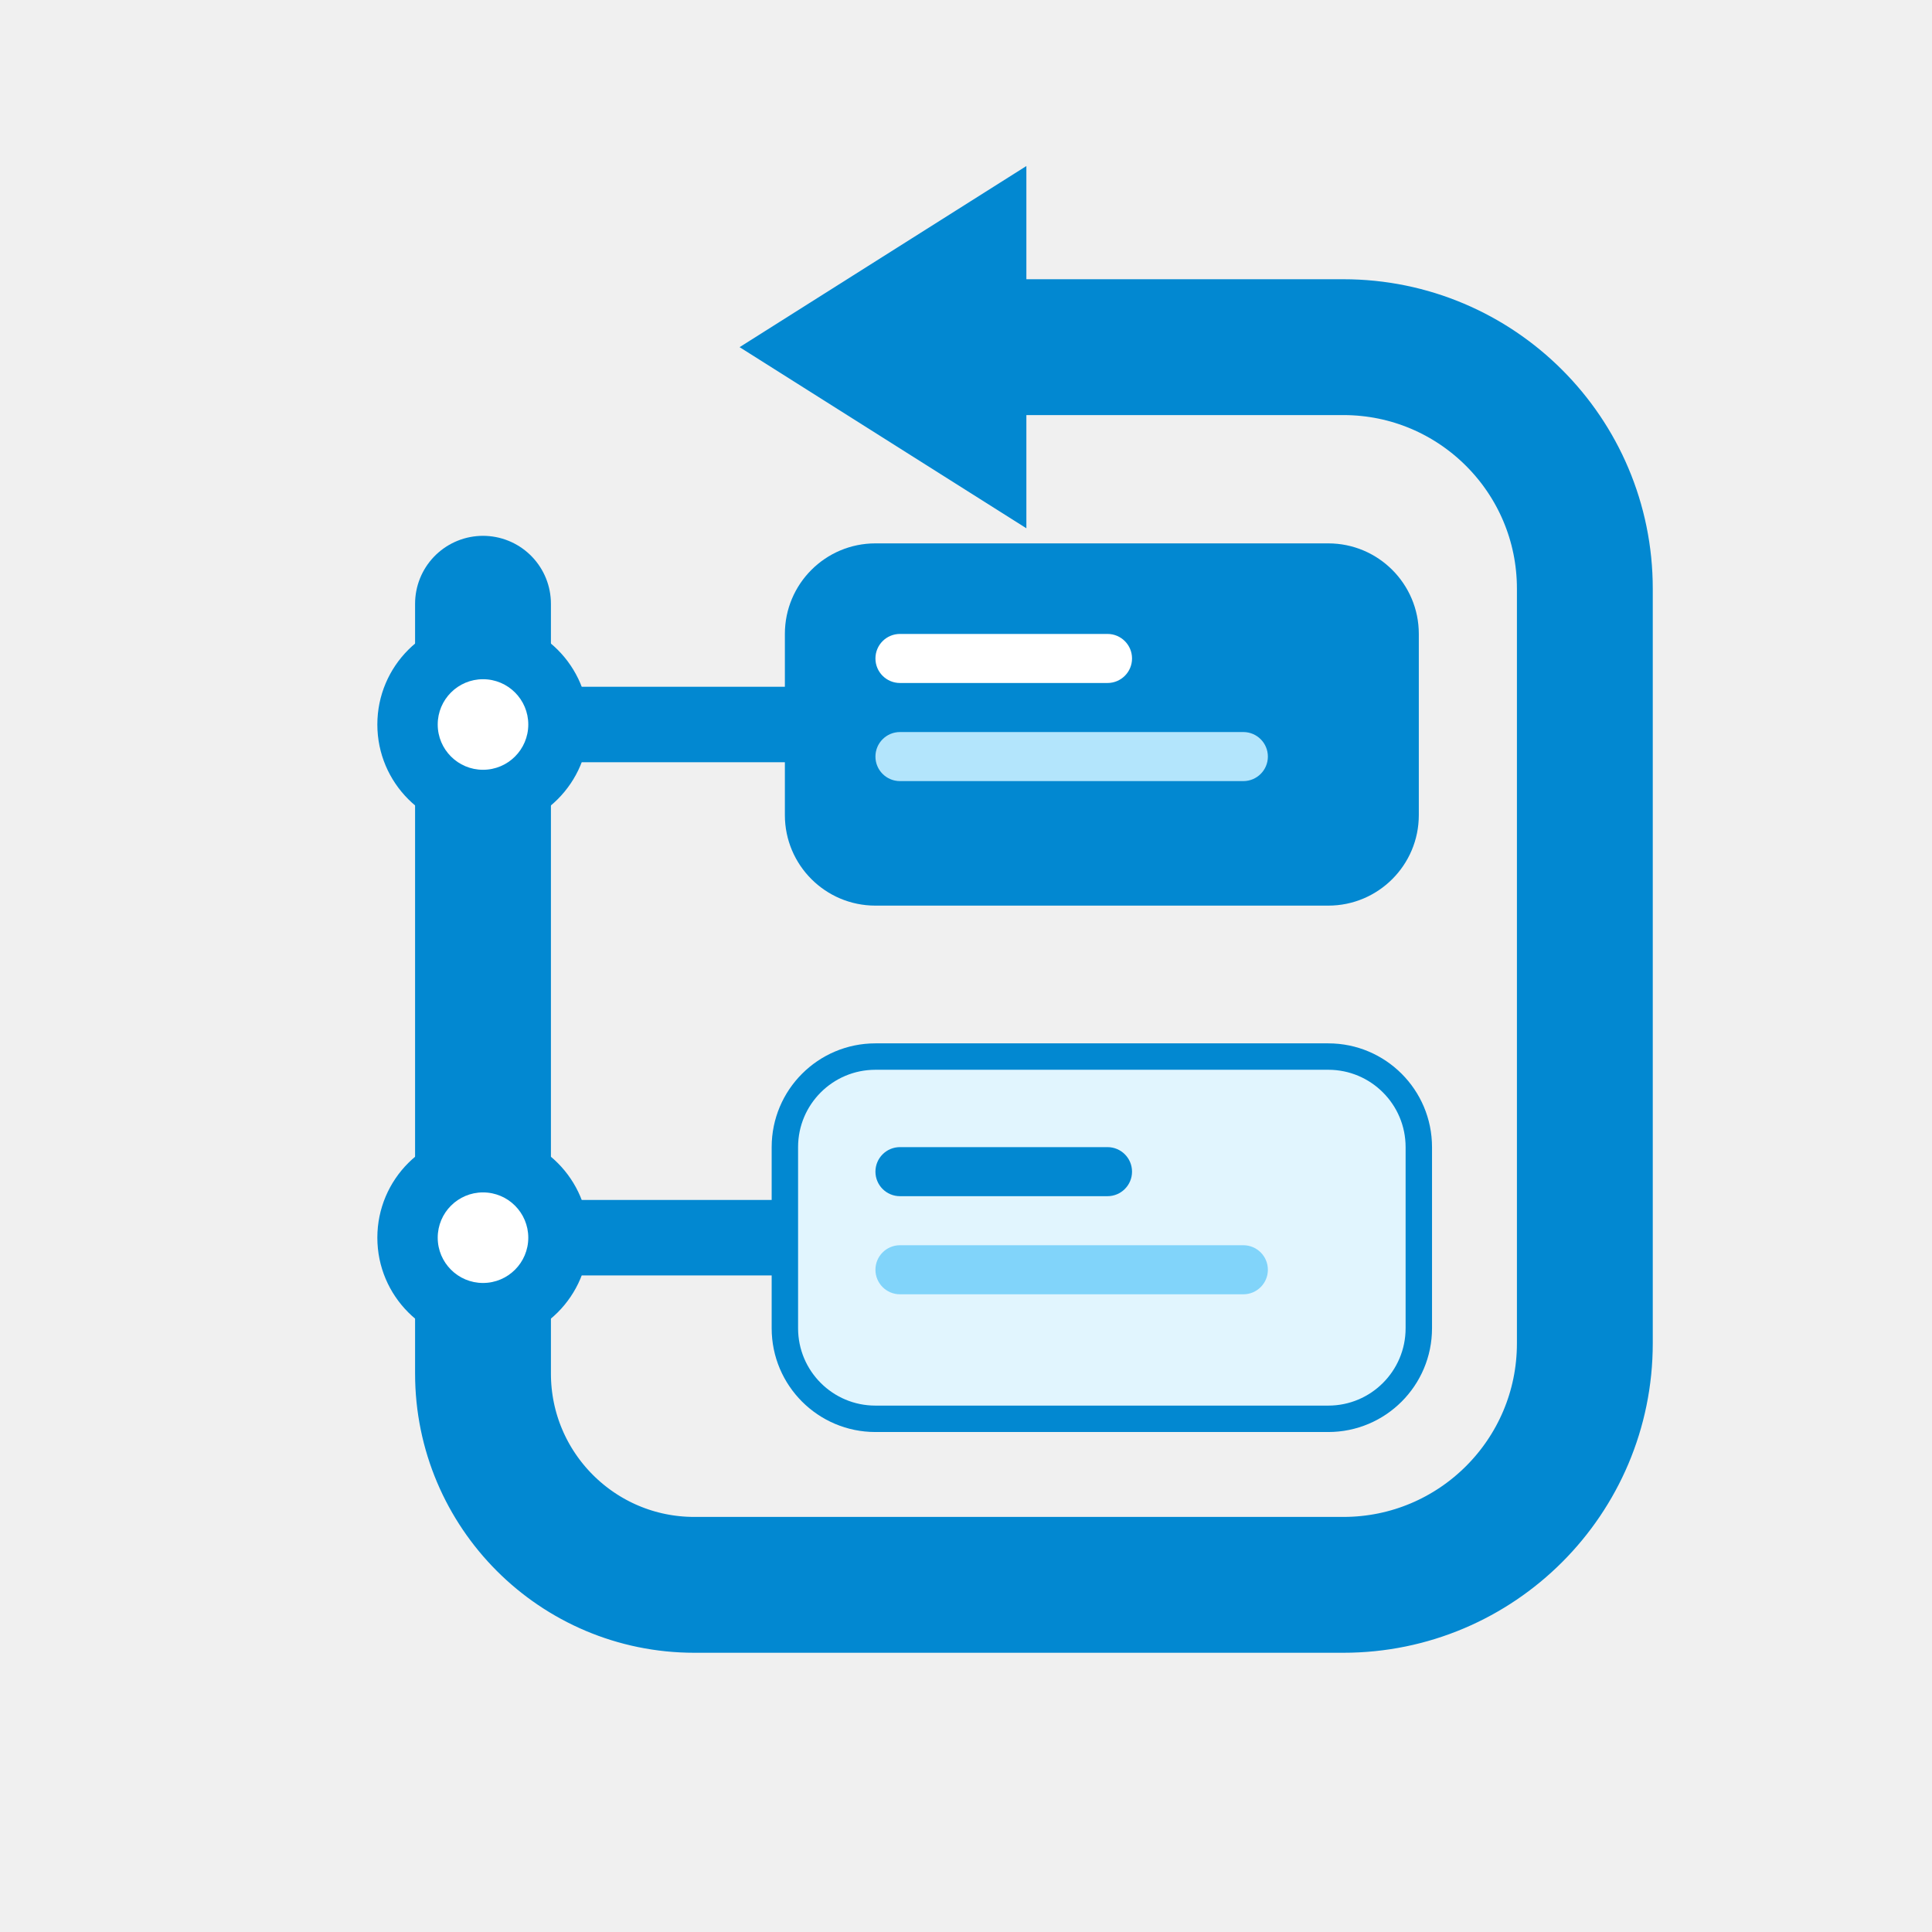
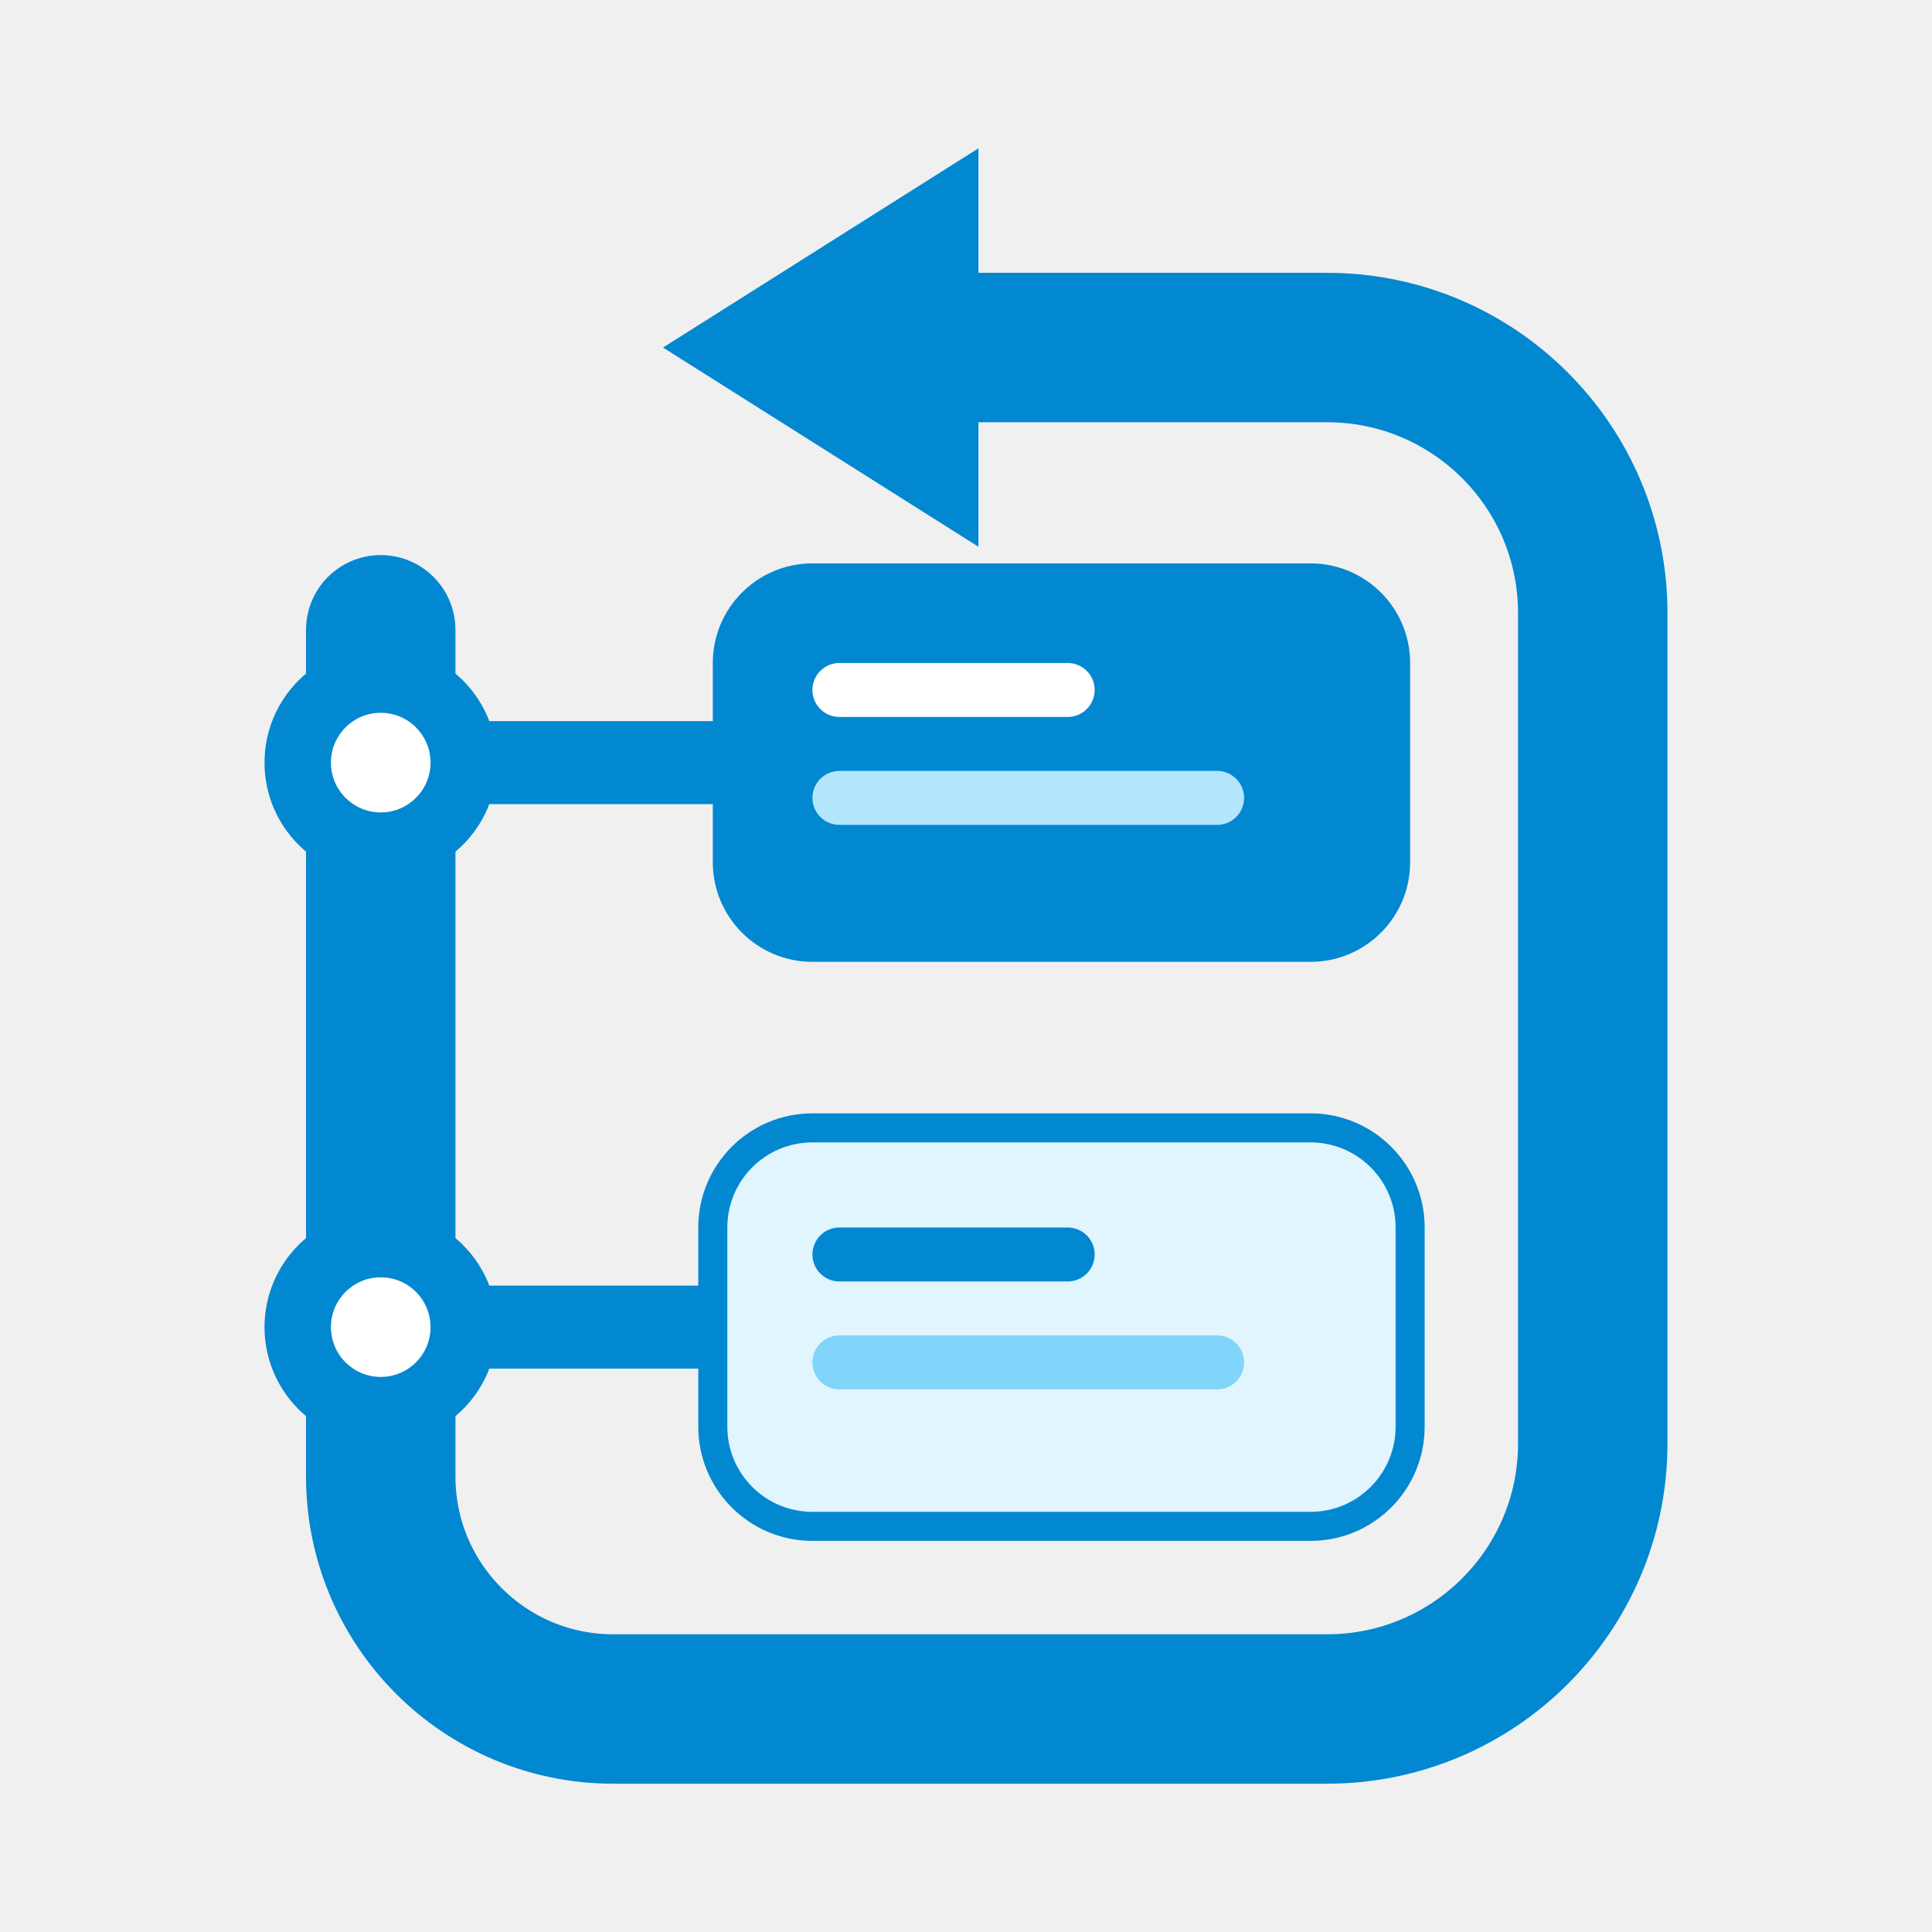
<svg xmlns="http://www.w3.org/2000/svg" width="256" height="256" viewBox="0 0 256 256">
-   <path d="M 64 80 V 182 A 28 28 0 0 0 92 210 H 178 A 32 32 0 0 0 210 178 V 78 A 32 32 0 0 0 178 46 H 130" fill="none" stroke="#0288D1" stroke-width="18" stroke-linecap="round" stroke-linejoin="round" />
-   <polygon points="98,46 136,22 136,70" fill="#0288D1" />
-   <line x1="64" y1="96" x2="104" y2="96" stroke="#0288D1" stroke-width="10" stroke-linecap="round" />
-   <line x1="64" y1="164" x2="104" y2="164" stroke="#0288D1" stroke-width="10" stroke-linecap="round" />
-   <rect x="104" y="72" width="84" height="48" rx="12" fill="#0288D1" />
-   <rect x="116" y="84" width="34" height="6.5" rx="3.25" fill="#FFFFFF" />
-   <rect x="116" y="97" width="52" height="6.5" rx="3.25" fill="#B3E5FC" />
-   <rect x="104" y="140" width="84" height="48" rx="12" fill="#E1F5FE" stroke="#0288D1" stroke-width="3.5" />
-   <rect x="116" y="152" width="34" height="6.5" rx="3.25" fill="#0288D1" />
-   <rect x="116" y="165" width="52" height="6.5" rx="3.25" fill="#81D4FA" />
-   <circle cx="64" cy="96" r="14" fill="#0288D1" />
-   <circle cx="64" cy="96" r="6" fill="#FFFFFF" />
-   <circle cx="64" cy="164" r="14" fill="#0288D1" />
-   <circle cx="64" cy="164" r="6" fill="#FFFFFF" />
+   <g transform="translate(128 128) scale(1.1) translate(-134.5 -120.5)">
+     <path d="M 64 80 V 182 A 28 28 0 0 0 92 210 H 178 A 32 32 0 0 0 210 178 V 78 A 32 32 0 0 0 178 46 H 130" fill="none" stroke="#0288D1" stroke-width="18" stroke-linecap="round" stroke-linejoin="round" />
+     <polygon points="98,46 136,22 136,70" fill="#0288D1" />
+     <line x1="64" y1="96" x2="104" y2="96" stroke="#0288D1" stroke-width="10" stroke-linecap="round" />
+     <line x1="64" y1="164" x2="104" y2="164" stroke="#0288D1" stroke-width="10" stroke-linecap="round" />
+     <rect x="104" y="72" width="84" height="48" rx="12" fill="#0288D1" />
+     <rect x="116" y="84" width="34" height="6.5" rx="3.25" fill="#FFFFFF" />
+     <rect x="116" y="97" width="52" height="6.5" rx="3.25" fill="#B3E5FC" />
+     <rect x="104" y="140" width="84" height="48" rx="12" fill="#E1F5FE" stroke="#0288D1" stroke-width="3.5" />
+     <rect x="116" y="152" width="34" height="6.5" rx="3.25" fill="#0288D1" />
+     <rect x="116" y="165" width="52" height="6.5" rx="3.25" fill="#81D4FA" />
+     <circle cx="64" cy="96" r="14" fill="#0288D1" />
+     <circle cx="64" cy="96" r="6" fill="#FFFFFF" />
+     <circle cx="64" cy="164" r="14" fill="#0288D1" />
+     <circle cx="64" cy="164" r="6" fill="#FFFFFF" />
+   </g>
</svg>
